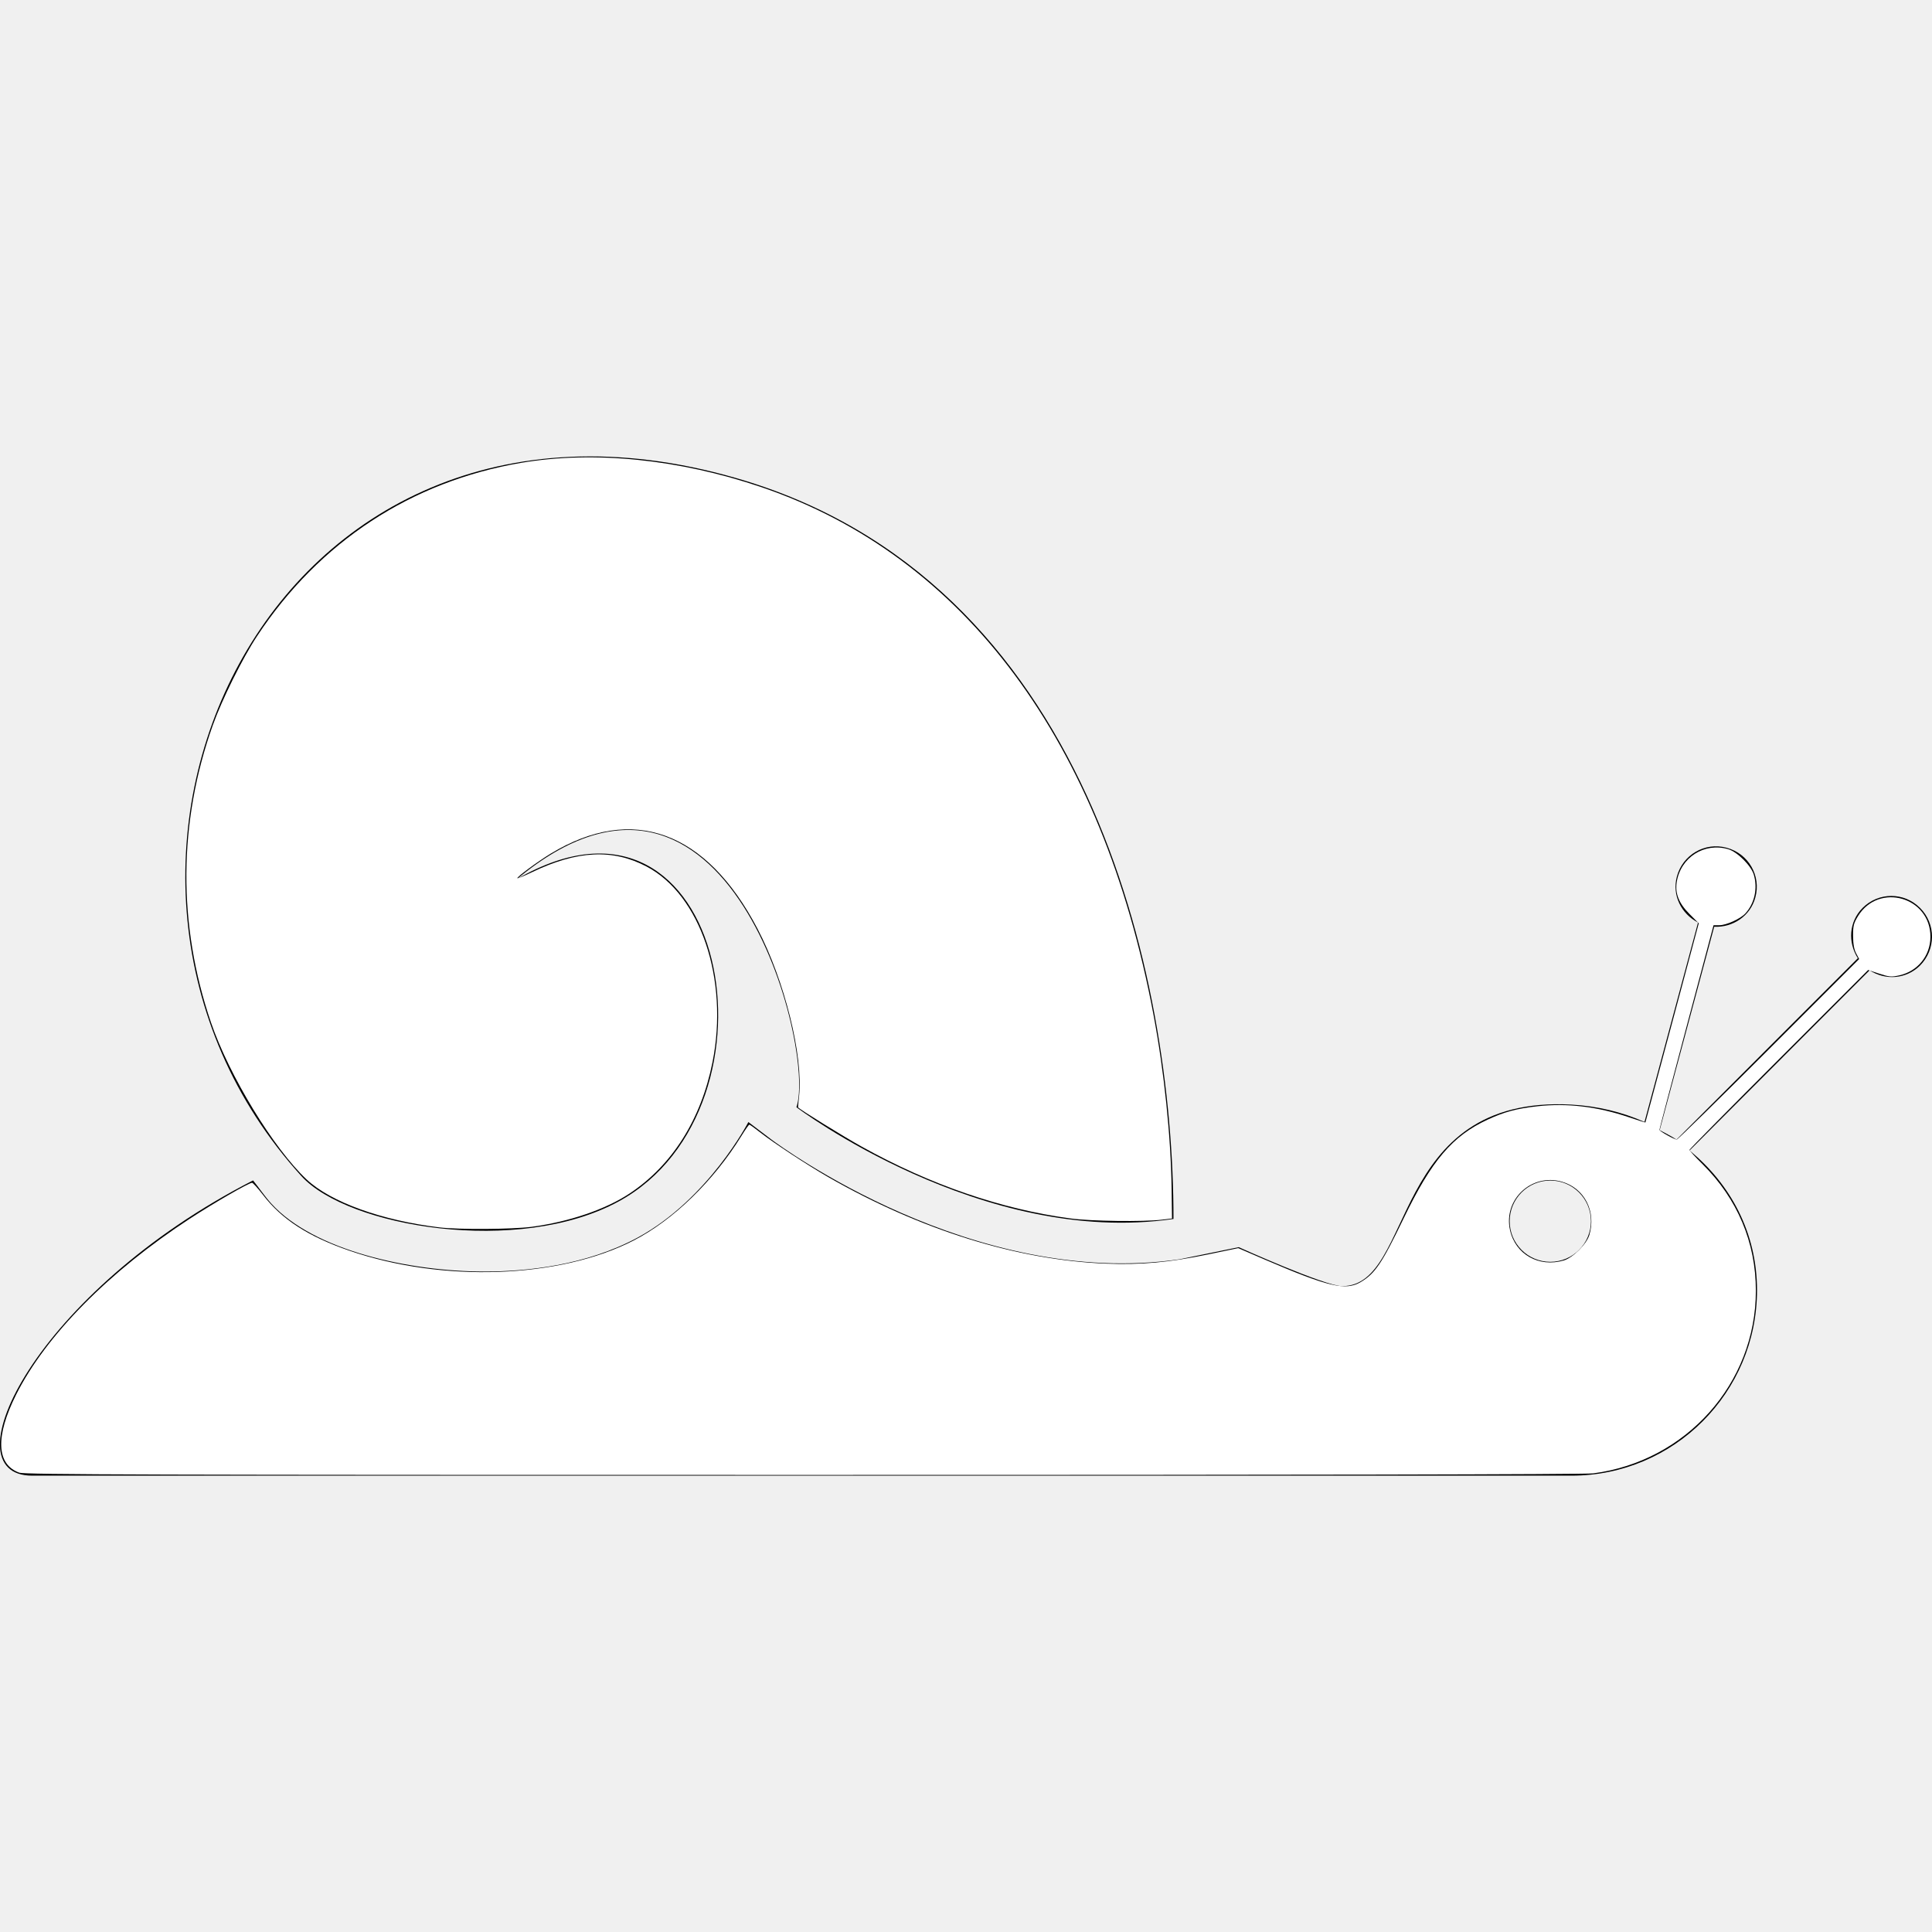
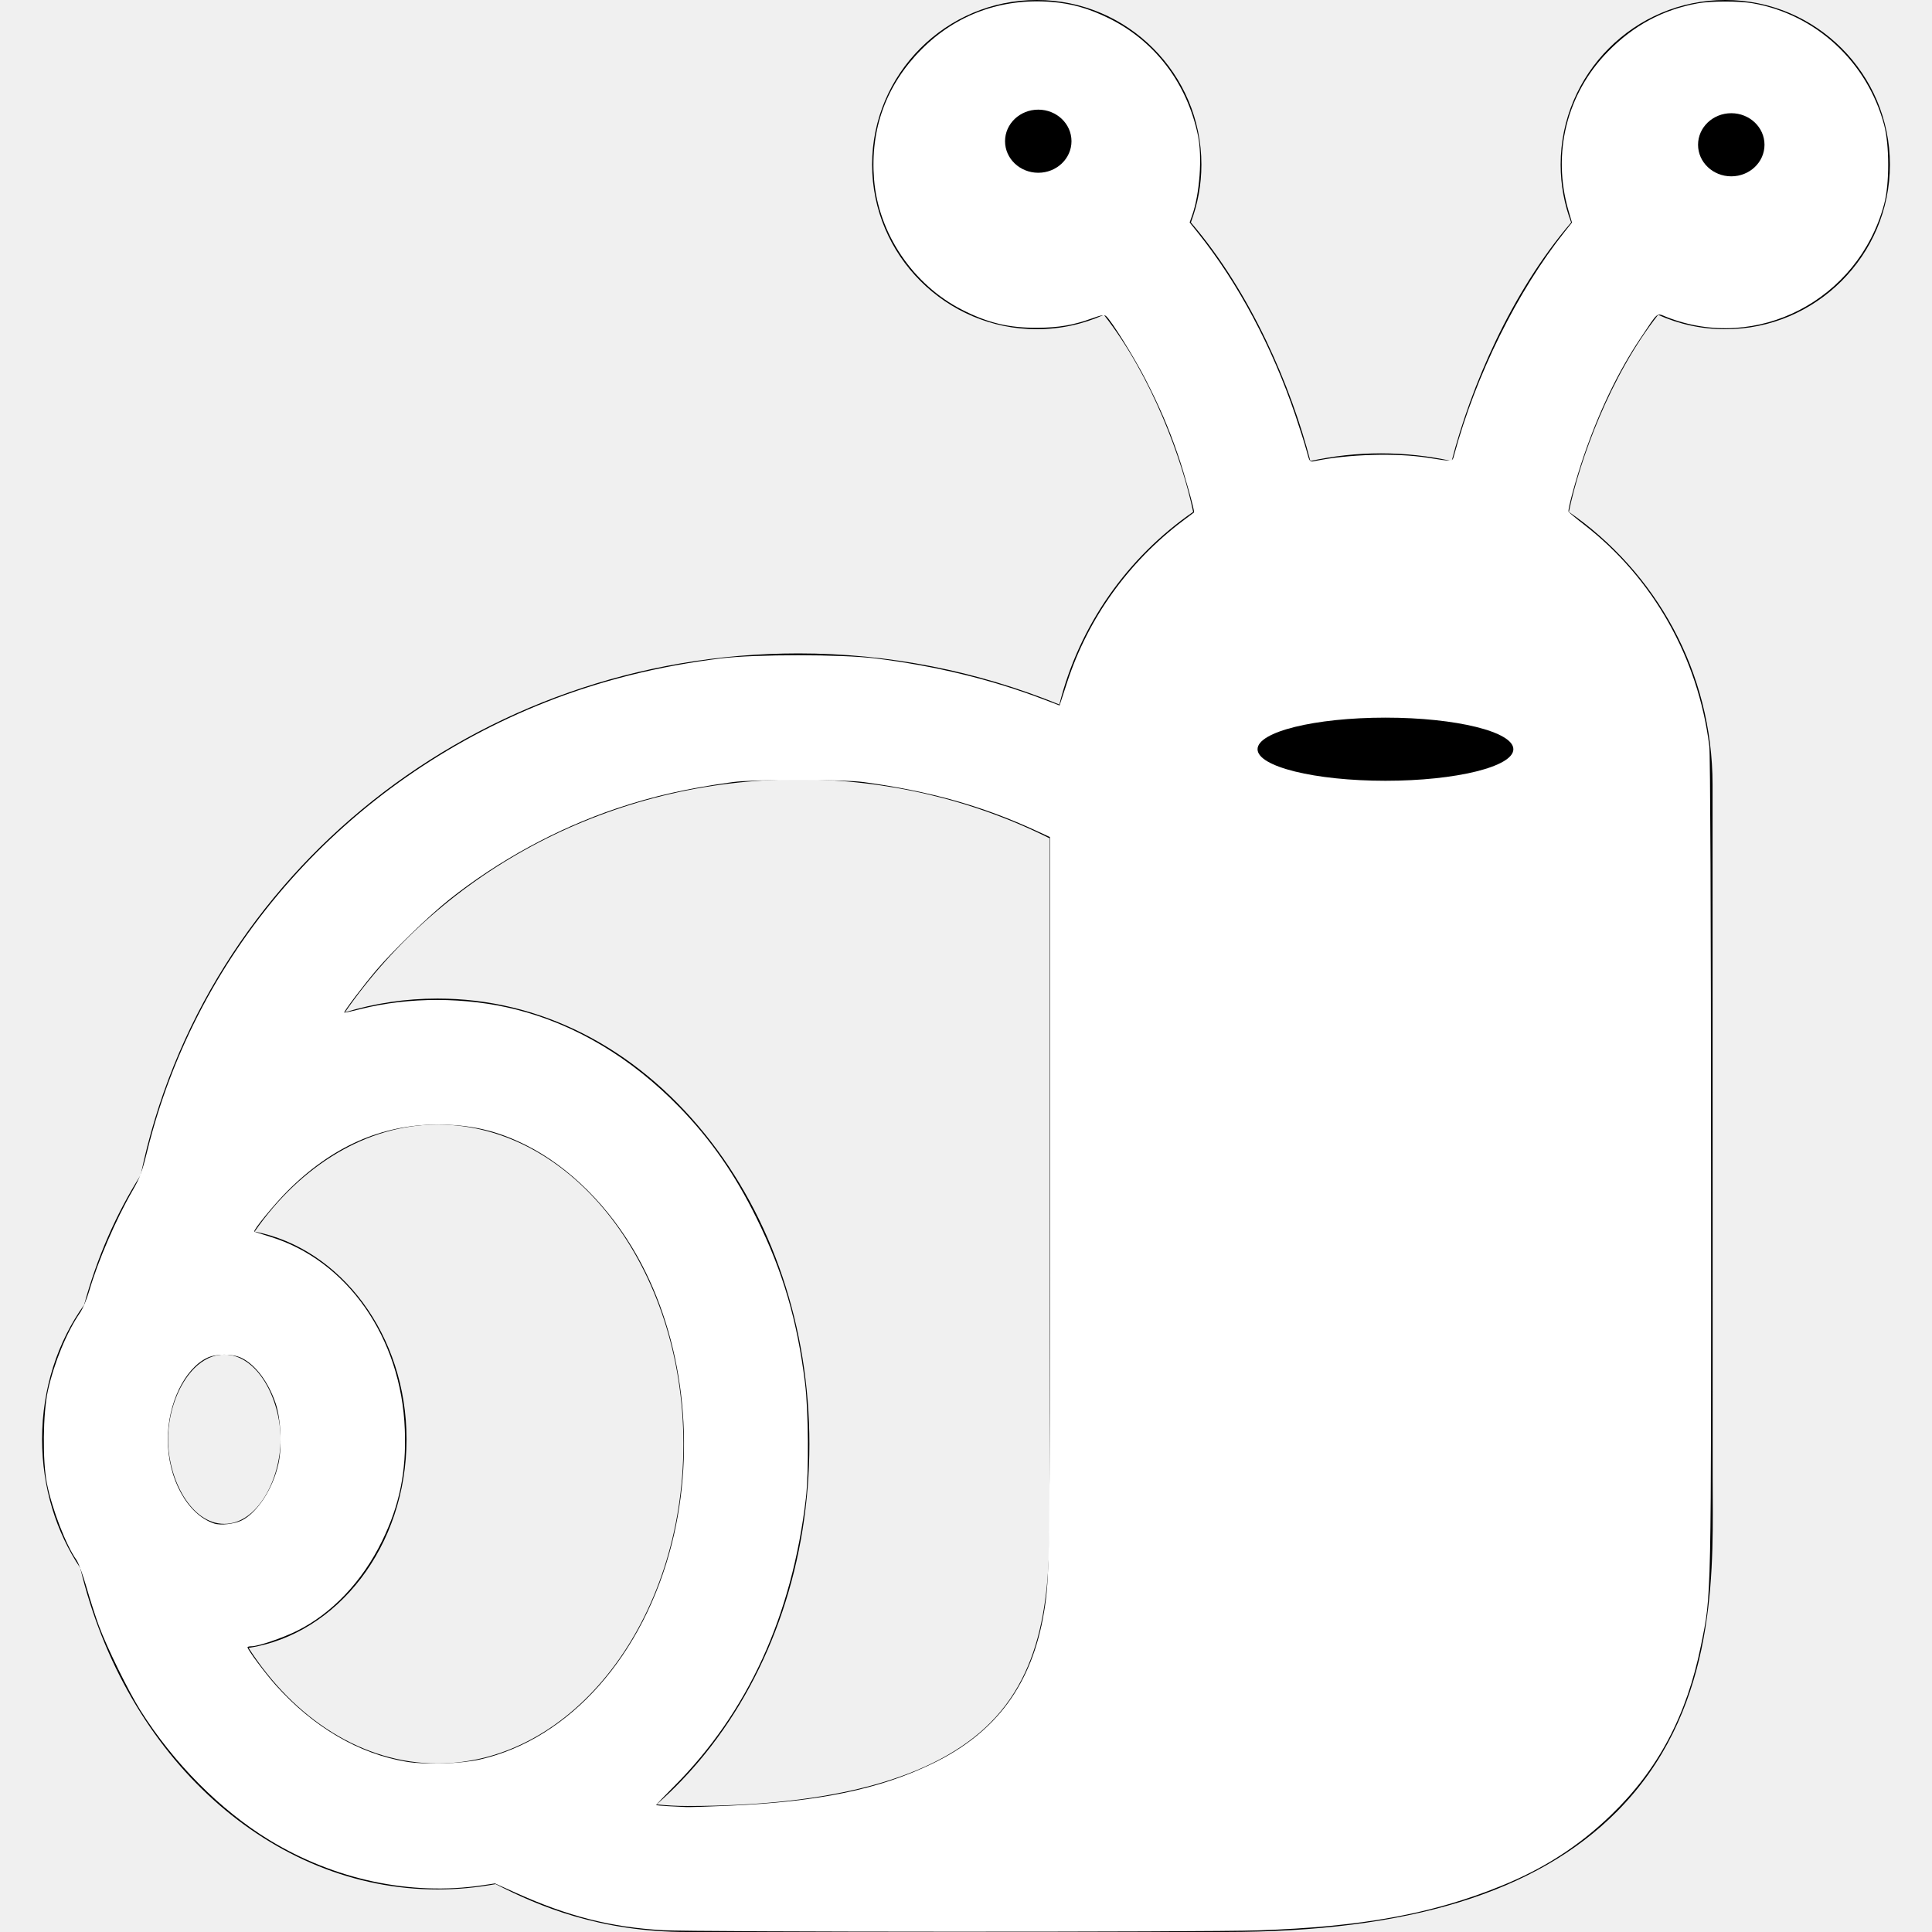
- <svg xmlns="http://www.w3.org/2000/svg" version="1.1" id="Capa_1" x="0px" y="0px" width="32.04px" height="32.039px" viewBox="0 0 32.04 32.039" style="enable-background:new 0 0 32.04 32.039;" xml:space="preserve">
-   <defs id="defs18" />
-   <g id="g3">
-     <g id="g2">
-       <path d="M31.842,15.057c-0.264-0.265-0.689-0.265-0.953,0c-0.228,0.229-0.246,0.573-0.079,0.834l-3.007,3.008    c-0.089-0.061-0.187-0.105-0.279-0.157l0.904-3.373c0.309,0.014,0.6-0.177,0.682-0.485c0.1-0.36-0.114-0.729-0.476-0.825    c-0.36-0.098-0.729,0.116-0.825,0.478c-0.083,0.311,0.073,0.618,0.351,0.762l-0.888,3.307c-0.371-0.164-0.778-0.263-1.207-0.287    c-3.048-0.168-2.584,3.011-3.806,3.01c-0.285,0-1.716-0.646-1.716-0.646l-0.982,0.201c-3.417,0.497-6.636-1.889-6.76-1.98    l-0.39-0.296c0,0-0.661,1.275-1.829,1.912c-0.865,0.47-1.861,0.567-2.545,0.567c-1.251,0-2.832-0.349-3.539-1.128    c-0.111-0.123-0.199-0.256-0.301-0.383c-3.606,1.845-5.085,4.896-3.663,4.896c2.315,0,25.529,0,25.529,0    c1.698,0,3.075-1.378,3.075-3.076c0-0.951-0.44-1.762-1.119-2.316l2.986-2.988c0.261,0.169,0.605,0.148,0.835-0.078    C32.106,15.748,32.106,15.32,31.842,15.057z M25.71,20.926c-0.372,0-0.674-0.302-0.674-0.674s0.302-0.674,0.674-0.674    s0.674,0.302,0.674,0.674S26.083,20.926,25.71,20.926z" id="path1" />
-       <path d="M10.259,19.925c2.863-1.558,1.811-7.37-1.684-5.348c3.494-2.905,4.963,2.837,4.633,3.785c0,0,3.071,2.32,6.253,1.853    c0-4.033-1.423-10.616-7.265-12.29C4.408,5.693,0.45,14.493,4.998,19.504C5.766,20.35,8.602,20.828,10.259,19.925z" id="path2" />
+ <svg xmlns="http://www.w3.org/2000/svg" version="1.1" id="Layer_1" x="0px" y="0px" viewBox="0 0 511.999 511.999" style="enable-background:new 0 0 511.999 511.999;" xml:space="preserve">
+   <defs id="defs17" />
+   <g id="g18" transform="translate(278)">
+     <g id="g2" transform="translate(-278)">
+       <g id="g1">
+         <path d="m 457.217,0 c -24.059,0 -43.632,19.569 -43.632,43.623 0,5.391 0.989,10.553 2.786,15.324 -16.051,18.748 -26.62,43.702 -31.664,63.222 -6.038,-1.316 -12.297,-2.028 -18.723,-2.028 -6.426,0 -12.685,0.712 -18.723,2.028 -5.045,-19.52 -15.614,-44.475 -31.664,-63.222 1.796,-4.771 2.786,-9.933 2.786,-15.324 C 318.382,19.569 298.808,0 274.75,0 c -24.059,0 -43.632,19.569 -43.632,43.623 0,24.054 19.573,43.623 43.632,43.623 6.336,0 12.356,-1.368 17.794,-3.807 12.769,16.245 20.834,38.584 23.655,52.216 -17.355,11.978 -30.207,30.021 -35.46,51.049 -21.765,-8.898 -45.266,-13.545 -69.142,-13.545 -84.971,0 -157.706,57.921 -174.308,138.223 -6.527,10.324 -11.59,21.906 -14.999,34.414 -6.951,9.672 -11.14,22.088 -11.14,35.614 0,12.843 3.782,24.677 10.113,34.12 12.087,50.326 50.602,85.19 94.681,85.19 5.211,0 10.353,-0.48 15.394,-1.412 11.418,5.851 27.556,12.692 50.871,12.692 h 142.368 c 48.561,0 82.547,-10.434 103.899,-31.897 25.718,-25.854 25.536,-60.73 25.415,-83.81 -0.009,-1.555 -0.017,-3.075 -0.017,-4.552 l -0.028,-183.759 c 0,-29.968 -15.098,-56.465 -38.08,-72.326 2.82,-13.634 10.886,-35.973 23.655,-52.217 5.438,2.44 11.458,3.807 17.794,3.807 24.059,0 43.632,-19.569 43.632,-43.623 C 500.849,19.568 481.276,0 457.217,0 Z M 44.541,381.41 c 0,-10.609 6.121,-22.428 14.905,-22.428 8.784,0 14.905,11.82 14.905,22.428 0,10.608 -6.121,22.428 -14.905,22.428 -8.784,0 -14.905,-11.819 -14.905,-22.428 z m 71.403,85.922 C 96.216,467.331 78.016,455.619 65.88,436.717 c 23.595,-3.651 41.856,-27.052 41.856,-55.306 0,-27.61 -17.438,-50.587 -40.249,-55.028 12.178,-17.535 29.763,-28.362 48.457,-28.362 35.932,0 65.164,37.976 65.164,84.655 0,46.68 -29.232,84.656 -65.164,84.656 z m 146.492,-10.777 c -14.558,14.635 -41.551,22.056 -80.227,22.056 -2.903,0 -5.611,-0.16 -8.188,-0.426 4.529,-3.965 8.809,-8.422 12.793,-13.355 17.851,-22.102 27.682,-51.279 27.682,-82.155 0,-30.877 -9.832,-60.052 -27.682,-82.155 -18.693,-23.144 -43.861,-35.889 -70.87,-35.889 -8.396,0 -16.611,1.231 -24.524,3.634 26.09,-37.6 70.548,-61.716 120.176,-61.716 23.262,0 46.068,5.37 66.521,15.591 v 169.603 c 0,1.534 0.009,3.112 0.017,4.727 0.109,20.658 0.231,44.073 -15.698,60.085 z" id="path1" />
+       </g>
    </g>
+     <g id="g3" transform="translate(-278)">
+ </g>
+     <g id="g4" transform="translate(-278)">
+ </g>
+     <g id="g5" transform="translate(-278)">
+ </g>
+     <g id="g6" transform="translate(-278)">
+ </g>
+     <g id="g7" transform="translate(-278)">
+ </g>
+     <g id="g8" transform="translate(-278)">
+ </g>
+     <g id="g9" transform="translate(-278)">
+ </g>
+     <g id="g10" transform="translate(-278)">
+ </g>
+     <g id="g11" transform="translate(-278)">
+ </g>
+     <g id="g12" transform="translate(-278)">
+ </g>
+     <g id="g13" transform="translate(-278)">
+ </g>
+     <g id="g14" transform="translate(-278)">
+ </g>
+     <g id="g15" transform="translate(-278)">
+ </g>
+     <g id="g16" transform="translate(-278)">
+ </g>
+     <g id="g17" transform="translate(-278)">
+ </g>
+     <path style="fill:#ffffff;stroke-width:0.44" d="m -102.344,511.525 c -13.776,-0.796 -25.18,-3.691 -38.856,-9.863 l -5.618,-2.535 -3.407,0.507 c -18.917,2.816 -39.177,-1.498 -56.409,-12.012 -12.978,-7.919 -25.342,-20.362 -34.178,-34.395 -3.142,-4.99 -8.888,-16.701 -10.981,-22.381 -0.878,-2.382 -2.356,-6.975 -3.285,-10.207 -0.929,-3.232 -2.119,-6.48 -2.644,-7.217 -2.772,-3.894 -6.442,-13.368 -7.827,-20.208 -1.218,-6.017 -1.09,-18.676 0.249,-24.698 1.647,-7.407 4.979,-15.488 8.485,-20.585 0.73,-1.061 1.818,-3.622 2.418,-5.69 2.32,-8.002 7.109,-19.102 11.54,-26.749 1.888,-3.257 2.522,-4.961 3.844,-10.323 13.253,-53.757 52.647,-98.147 105.697,-119.1 14.402,-5.688 29.851,-9.548 46.379,-11.588 9.048,-1.117 31.877,-1.112 40.942,0.008 15.695,1.939 30.732,5.592 44.315,10.766 l 4.474,1.704 2.029,-6.202 c 5.524,-16.885 16.248,-31.841 30.626,-42.715 1.574,-1.19 2.915,-2.199 2.981,-2.242 0.273,-0.179 -2.618,-10.503 -4.311,-15.395 -2.47,-7.137 -4.76,-12.467 -8.507,-19.803 C 22.643,94.79 16.471,84.883 15.12,83.762 14.639,83.363 13.825,83.495 11.461,84.352 6.467,86.165 2.591,86.836 -3.07,86.867 -10.698,86.908 -16.208,85.586 -23.105,82.06 -36.062,75.435 -45.224,61.838 -46.366,47.54 -47.429,34.237 -43.171,22.542 -33.835,13.124 -24.643,3.85 -12.597,-0.552 0.682,0.509 6.01,0.935 10.595,2.244 15.86,4.841 28.066,10.863 36.577,22.052 39.469,35.88 c 1.189,5.684 0.47,15.552 -1.545,21.22 l -0.658,1.849 2.22,2.773 c 10.601,13.242 19.643,30.182 25.8,48.338 1.191,3.511 2.527,7.739 2.97,9.395 0.805,3.011 0.805,3.011 2.159,2.732 8.884,-1.833 21.558,-2.206 29.97,-0.881 6.809,1.072 6.489,1.103 6.971,-0.68 5.723,-21.195 16.757,-43.465 29.391,-59.327 l 1.844,-2.316 -0.931,-3.187 c -4.419,-15.134 -0.477,-30.977 10.49,-42.162 6.776,-6.911 14.544,-11.08 23.759,-12.751 3.497,-0.634 10.995,-0.641 14.588,-0.013 16.683,2.915 30.312,15.508 34.792,32.148 1.465,5.442 1.473,15.741 0.016,21.132 -6.869,25.416 -33.699,39.311 -57.655,29.858 -2.749,-1.085 -2.016,-1.684 -6.949,5.687 -5.838,8.722 -10.889,19.22 -14.988,31.152 -2.003,5.83 -4.274,14.126 -4.038,14.753 0.072,0.19 1.913,1.725 4.092,3.41 18.305,14.157 30.256,35.281 33.219,58.717 0.261,2.068 0.44,44.543 0.464,110.5 0.043,117.953 0.127,113.929 -2.656,127.73 -3.755,18.623 -11.347,32.969 -23.819,45.013 -8.546,8.252 -17.766,14.2 -29.22,18.85 -18.256,7.412 -36.942,10.827 -64.275,11.746 -14.599,0.491 -149.226,0.457 -157.826,-0.04 z m 17.61,-32.995 c 23.901,-1.061 39.88,-4.38 53.943,-11.206 16.85,-8.178 26.275,-20.996 29.465,-40.071 1.491,-8.917 1.558,-13.58 1.558,-109.538 l 3.7e-4,-95.891 -3.632,-1.676 c -14.239,-6.57 -28.028,-10.458 -45.675,-12.879 -5.646,-0.775 -29.133,-0.775 -34.779,0 -11.986,1.645 -21.049,3.701 -30.808,6.99 -15.674,5.283 -31.19,13.733 -44.254,24.103 -5.262,4.177 -14.934,13.545 -19.348,18.739 -3.402,4.004 -8.721,11.039 -8.507,11.252 0.071,0.071 2.009,-0.349 4.307,-0.934 12.829,-3.264 27.966,-3.231 41.158,0.09 15.843,3.987 30.706,12.879 43.401,25.964 8.324,8.579 14.706,17.769 20.447,29.443 6.959,14.149 10.723,26.972 12.794,43.584 0.923,7.407 1.042,23.656 0.224,30.597 -3.665,31.09 -15.368,56.657 -34.925,76.301 -2.607,2.619 -4.741,4.839 -4.741,4.933 0,0.094 1.436,0.24 3.192,0.323 1.755,0.084 3.885,0.189 4.733,0.234 0.847,0.045 5.998,-0.116 11.446,-0.358 z m -66.036,-12.261 c 23.686,-5.404 43.348,-27.549 50.833,-57.251 6.475,-25.697 3.022,-54.366 -9.163,-76.077 -7.368,-13.128 -17.97,-23.708 -29.563,-29.502 -7.68,-3.839 -14.605,-5.429 -23.553,-5.41 -14.763,0.032 -27.873,5.865 -39.622,17.629 -3.531,3.536 -9.145,10.405 -8.761,10.719 0.097,0.08 1.959,0.688 4.139,1.353 20.453,6.237 34.82,26.779 35.74,51.097 0.424,11.202 -1.361,19.972 -6.005,29.514 -5.235,10.755 -13.353,19.316 -22.669,23.903 -3.824,1.883 -10.187,4.035 -11.931,4.035 -0.593,0 -1.078,0.116 -1.078,0.258 0,0.635 4.648,6.885 7.469,10.041 9.952,11.138 22.09,18.241 34.7,20.306 5.069,0.83 14.43,0.534 19.465,-0.614 z m -63.11,-63.37 c 4.138,-2.111 8.207,-8.408 9.664,-14.957 0.984,-4.423 0.654,-11.885 -0.704,-15.939 -1.913,-5.711 -5.318,-10.282 -9.024,-12.116 -2.392,-1.184 -6.843,-1.186 -9.245,-0.006 -5.942,2.922 -10.346,12.11 -10.346,21.586 0,10.478 5.249,19.97 12.324,22.287 1.693,0.554 5.42,0.119 7.332,-0.856 z" id="path17" />
  </g>
-   <g id="g4">
- </g>
-   <g id="g5">
- </g>
-   <g id="g6">
- </g>
-   <g id="g7">
- </g>
-   <g id="g8">
- </g>
-   <g id="g9">
- </g>
-   <g id="g10">
- </g>
-   <g id="g11">
- </g>
-   <g id="g12">
- </g>
-   <g id="g13">
- </g>
-   <g id="g14">
- </g>
-   <g id="g15">
- </g>
-   <g id="g16">
- </g>
-   <g id="g17">
- </g>
-   <g id="g18">
- </g>
-   <path style="fill:#ffffff;stroke-width:0.028" d="M 7.287,20.355 C 6.326,20.239 5.487,19.936 5.086,19.561 4.538,19.048 3.8,17.838 3.499,16.957 2.945,15.333 2.955,13.639 3.529,12.027 3.68,11.603 4.02,10.918 4.262,10.551 5.296,8.985 6.82,7.985 8.646,7.675 9.85,7.471 11.265,7.615 12.631,8.08 c 3.365,1.146 5.645,4.217 6.499,8.752 0.177,0.94 0.289,2.02 0.3,2.893 l 0.006,0.482 -0.165,0.02 c -0.307,0.037 -1.169,0.026 -1.515,-0.02 -1.147,-0.153 -2.325,-0.557 -3.465,-1.191 -0.314,-0.175 -1.03,-0.617 -1.056,-0.652 -0.002,-0.002 0.006,-0.084 0.017,-0.183 0.071,-0.666 -0.24,-1.92 -0.69,-2.779 -0.851,-1.624 -2.073,-2.067 -3.43,-1.245 -0.214,0.13 -0.568,0.391 -0.552,0.408 0.006,0.006 0.114,-0.039 0.241,-0.1 0.75,-0.361 1.337,-0.391 1.899,-0.096 0.896,0.469 1.37,1.875 1.096,3.247 -0.19,0.949 -0.668,1.707 -1.372,2.175 -0.399,0.265 -1.003,0.471 -1.624,0.554 -0.321,0.043 -1.215,0.048 -1.533,0.01 z" id="path18" />
-   <path style="fill:#ffffff;stroke-width:0.028" d="M 0.321,24.423 C -0.061,24.287 -0.08,23.822 0.268,23.127 0.761,22.147 1.808,21.086 3.147,20.211 c 0.395,-0.258 0.98,-0.596 1.033,-0.596 0.015,0 0.097,0.091 0.182,0.201 0.311,0.406 0.75,0.69 1.432,0.925 1.541,0.531 3.485,0.462 4.712,-0.168 0.657,-0.337 1.329,-0.989 1.79,-1.736 0.063,-0.102 0.122,-0.186 0.131,-0.186 0.009,-1.3e-4 0.089,0.057 0.179,0.128 0.219,0.172 0.789,0.546 1.125,0.739 1.538,0.882 3.137,1.38 4.616,1.438 0.578,0.022 1.044,-0.02 1.691,-0.154 l 0.497,-0.103 0.436,0.188 c 1.056,0.454 1.344,0.522 1.594,0.375 0.238,-0.14 0.352,-0.309 0.71,-1.051 0.466,-0.965 0.812,-1.373 1.395,-1.643 0.278,-0.129 0.479,-0.183 0.826,-0.222 0.49,-0.055 0.995,0.005 1.514,0.181 0.151,0.051 0.276,0.091 0.277,0.088 0.001,-0.003 0.201,-0.747 0.444,-1.654 l 0.441,-1.649 -0.155,-0.156 c -0.176,-0.177 -0.24,-0.339 -0.21,-0.53 0.065,-0.409 0.459,-0.659 0.854,-0.543 0.151,0.045 0.38,0.273 0.424,0.424 0.067,0.226 0.012,0.475 -0.14,0.641 -0.083,0.09 -0.315,0.195 -0.432,0.196 l -0.096,3.85e-4 -0.449,1.687 c -0.247,0.928 -0.448,1.695 -0.448,1.706 0.002,0.024 0.247,0.161 0.287,0.161 0.017,0 0.705,-0.674 1.528,-1.497 l 1.497,-1.497 -0.05,-0.094 c -0.034,-0.064 -0.05,-0.154 -0.051,-0.288 -8.59e-4,-0.17 0.01,-0.212 0.082,-0.33 0.347,-0.562 1.204,-0.316 1.201,0.346 -0.002,0.311 -0.21,0.568 -0.516,0.637 -0.131,0.029 -0.167,0.026 -0.332,-0.028 l -0.185,-0.061 -1.482,1.482 c -0.815,0.815 -1.482,1.491 -1.482,1.502 0,0.011 0.097,0.116 0.216,0.234 0.581,0.577 0.886,1.302 0.886,2.101 0,1.534 -1.155,2.83 -2.7,3.029 -0.131,0.017 -4.927,0.027 -13.099,0.026 C 2.47,24.461 0.41,24.455 0.321,24.423 Z M 25.934,20.903 c 0.151,-0.045 0.38,-0.273 0.424,-0.424 0.115,-0.391 -0.081,-0.773 -0.453,-0.881 -0.505,-0.147 -0.977,0.293 -0.863,0.803 0.09,0.403 0.481,0.623 0.892,0.502 z" id="path19" />
+   <ellipse style="fill:#000000" id="path2" cx="275.15" cy="37.42" rx="8.805" ry="8.365" />
+   <ellipse style="fill:#000000" id="path2-6" cx="458.805" cy="38.365" rx="8.805" ry="8.365" />
+   <ellipse style="fill:#000000;stroke-width:2.068" id="path4" cx="367.16" cy="198.548" rx="33.898" ry="8.365" />
</svg>
